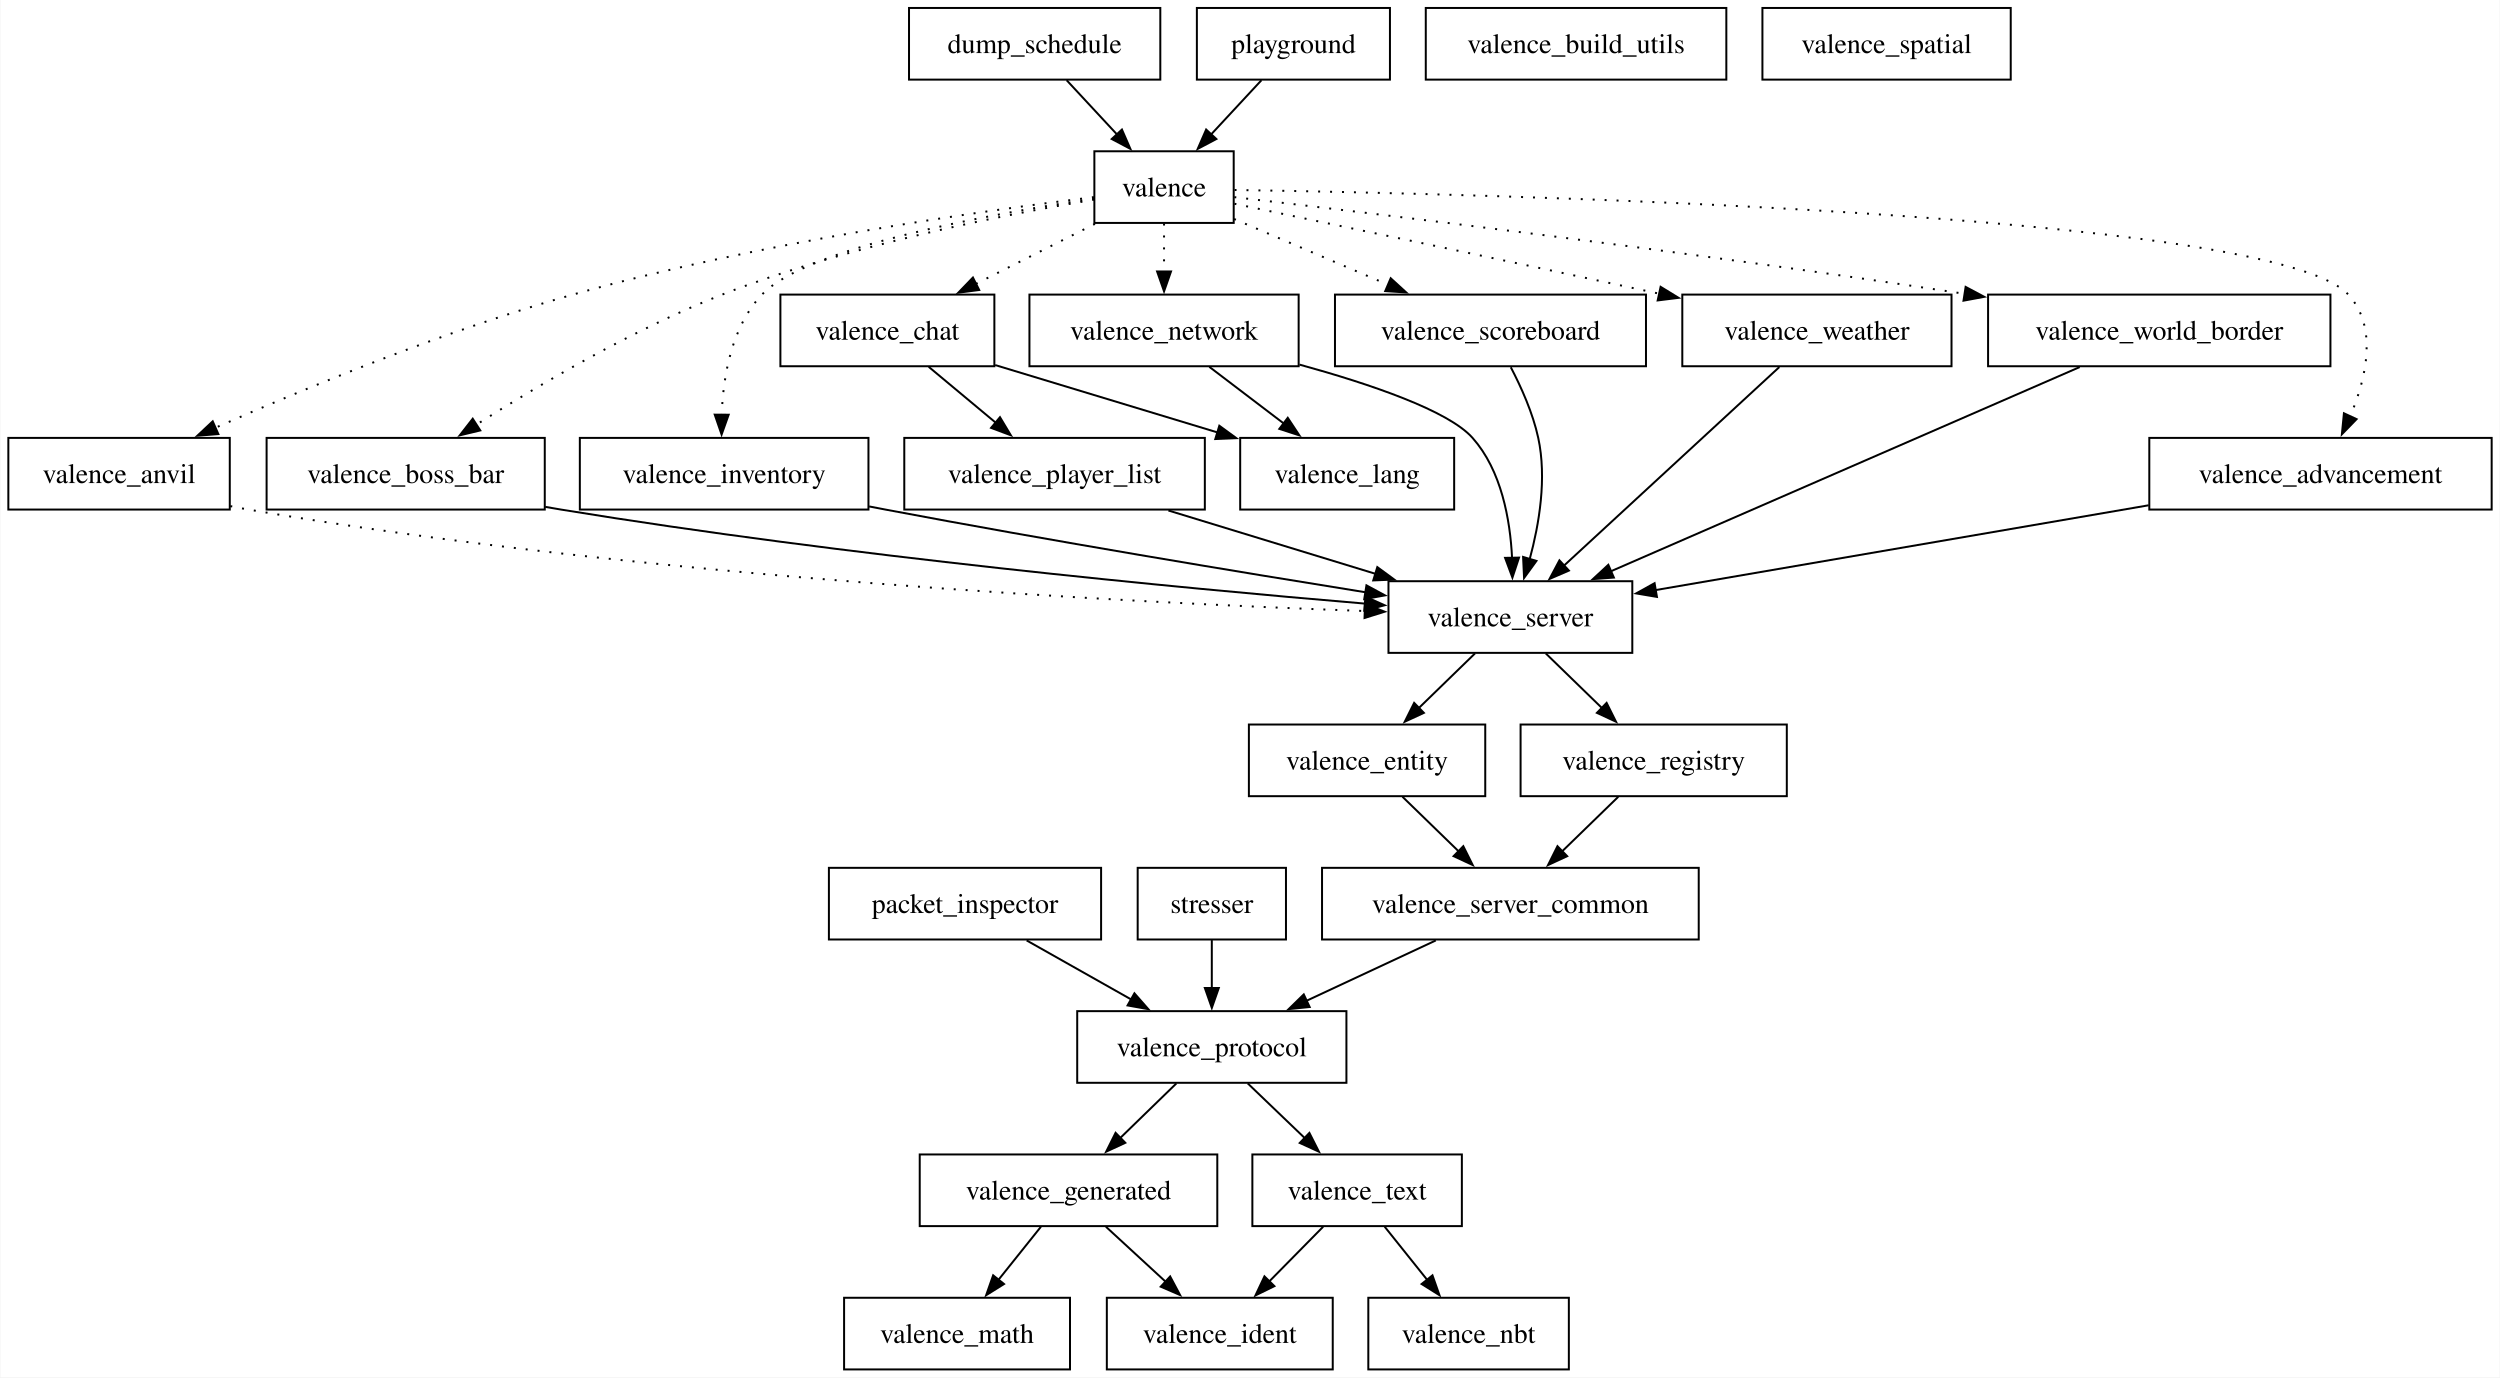
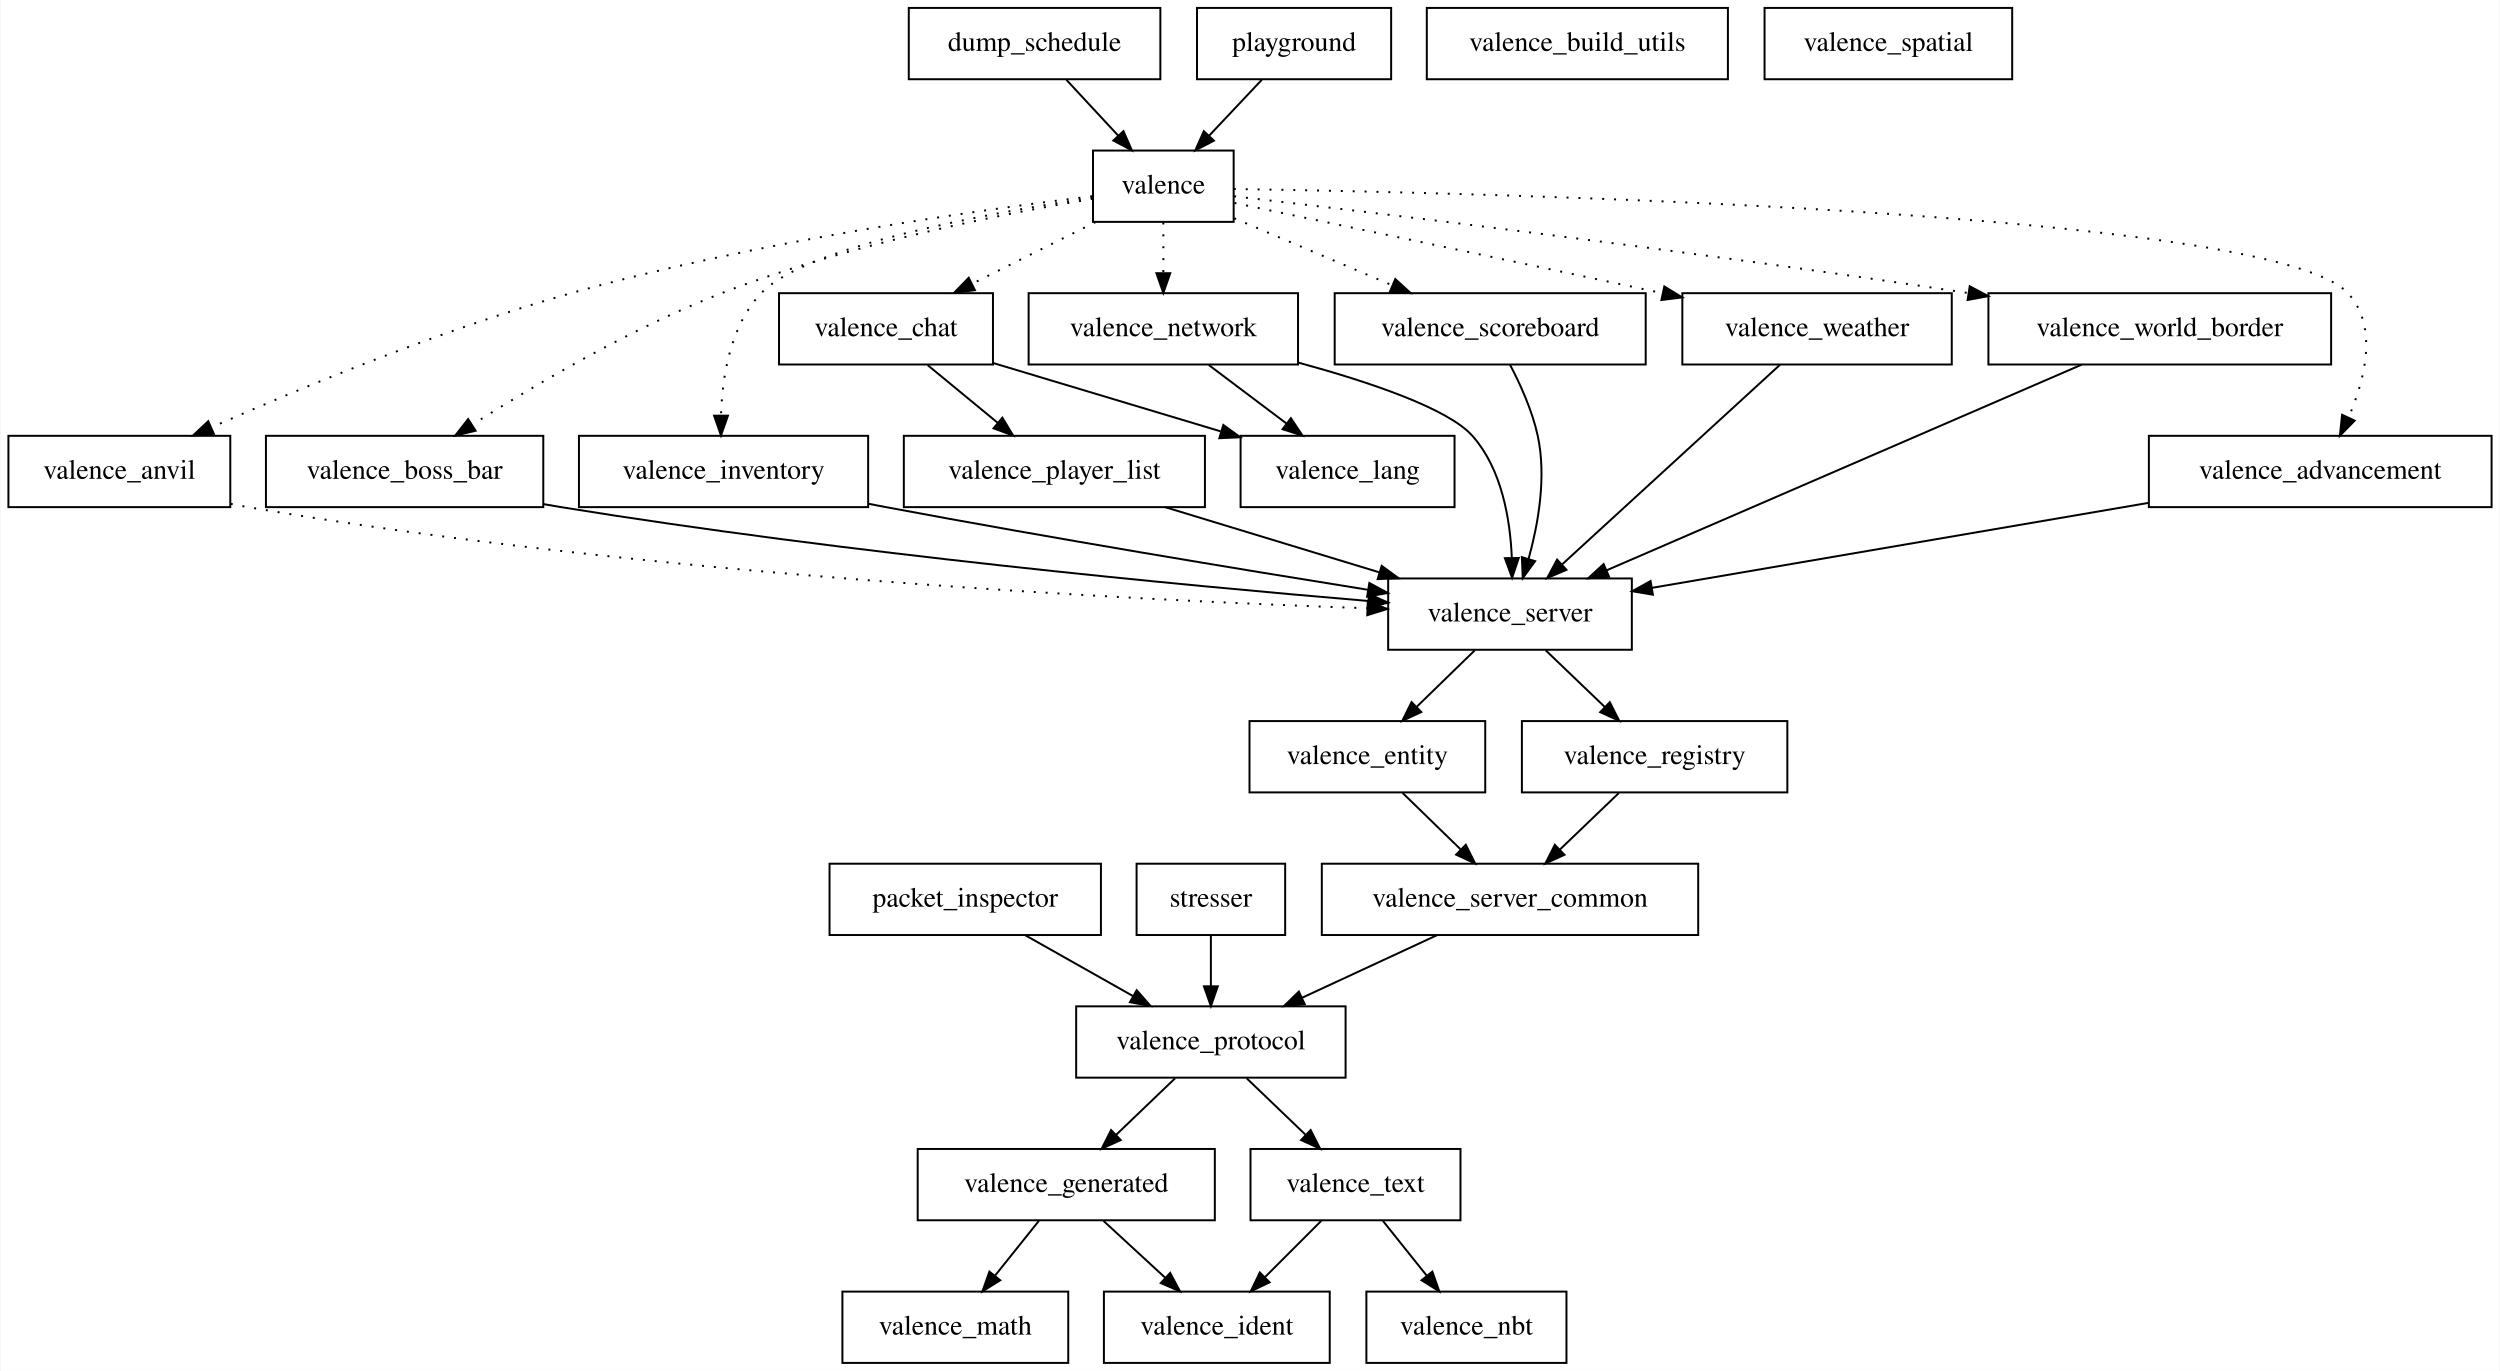
- <svg xmlns="http://www.w3.org/2000/svg" width="1256pt" height="692pt" viewBox="0.00 0.00 1255.62 692.00">
+ <svg xmlns="http://www.w3.org/2000/svg" width="1262pt" height="692pt" viewBox="0.00 0.00 1261.50 692.00">
  <g id="graph0" class="graph" transform="scale(1 1) rotate(0) translate(4 688)">
-     <polygon fill="white" stroke="none" points="-4,4 -4,-688 1251.62,-688 1251.62,4 -4,4" />
+     <polygon fill="white" stroke="transparent" points="-4,4 -4,-688 1257.5,-688 1257.5,4 -4,4" />
    <g id="node1" class="node">
-       <polygon fill="none" stroke="black" points="1247.62,-468 1075.62,-468 1075.62,-432 1247.62,-432 1247.62,-468" />
-       <text text-anchor="middle" x="1161.62" y="-445.32" font-family="Times,serif" font-size="14.00">valence_advancement</text>
+       <polygon fill="none" stroke="black" points="1253.5,-468 1080.5,-468 1080.5,-432 1253.5,-432 1253.5,-468" />
+       <text text-anchor="middle" x="1167" y="-446.3" font-family="Times,serif" font-size="14.00">valence_advancement</text>
    </g>
    <g id="node2" class="node">
-       <polygon fill="none" stroke="black" points="815.88,-396 693.38,-396 693.38,-360 815.88,-360 815.88,-396" />
-       <text text-anchor="middle" x="754.62" y="-373.32" font-family="Times,serif" font-size="14.00">valence_server</text>
+       <polygon fill="none" stroke="black" points="819.5,-396 696.5,-396 696.5,-360 819.5,-360 819.5,-396" />
+       <text text-anchor="middle" x="758" y="-374.3" font-family="Times,serif" font-size="14.00">valence_server</text>
    </g>
    <g id="edge1" class="edge">
-       <path fill="none" stroke="black" d="M1075.31,-434.15C1001.71,-421.5 897.07,-403.5 827.58,-391.55" />
-       <polygon fill="black" stroke="black" points="828.26,-388.11 817.81,-389.87 827.07,-395.01 828.26,-388.11" />
+       <path fill="none" stroke="black" d="M1080.26,-434.15C1005.73,-421.4 899.53,-403.22 829.71,-391.27" />
+       <polygon fill="black" stroke="black" points="830.13,-387.79 819.68,-389.56 828.95,-394.69 830.13,-387.79" />
    </g>
    <g id="node3" class="node">
-       <polygon fill="none" stroke="black" points="742,-324 623.25,-324 623.25,-288 742,-288 742,-324" />
-       <text text-anchor="middle" x="682.62" y="-301.32" font-family="Times,serif" font-size="14.00">valence_entity</text>
+       <polygon fill="none" stroke="black" points="745.5,-324 626.5,-324 626.5,-288 745.5,-288 745.5,-324" />
+       <text text-anchor="middle" x="686" y="-302.3" font-family="Times,serif" font-size="14.00">valence_entity</text>
    </g>
    <g id="edge2" class="edge">
-       <path fill="none" stroke="black" d="M736.83,-359.7C728.35,-351.45 718.04,-341.43 708.69,-332.35" />
-       <polygon fill="black" stroke="black" points="711.16,-329.86 701.55,-325.4 706.28,-334.88 711.16,-329.86" />
+       <path fill="none" stroke="black" d="M740.2,-359.7C731.4,-351.14 720.62,-340.66 711,-331.3" />
+       <polygon fill="black" stroke="black" points="713.2,-328.57 703.59,-324.1 708.32,-333.58 713.2,-328.57" />
    </g>
    <g id="node4" class="node">
-       <polygon fill="none" stroke="black" points="893.5,-324 759.75,-324 759.75,-288 893.5,-288 893.5,-324" />
-       <text text-anchor="middle" x="826.62" y="-301.32" font-family="Times,serif" font-size="14.00">valence_registry</text>
+       <polygon fill="none" stroke="black" points="898,-324 764,-324 764,-288 898,-288 898,-324" />
+       <text text-anchor="middle" x="831" y="-302.3" font-family="Times,serif" font-size="14.00">valence_registry</text>
    </g>
    <g id="edge3" class="edge">
-       <path fill="none" stroke="black" d="M772.42,-359.7C780.9,-351.45 791.21,-341.43 800.56,-332.35" />
-       <polygon fill="black" stroke="black" points="802.97,-334.88 807.7,-325.4 798.09,-329.86 802.97,-334.88" />
+       <path fill="none" stroke="black" d="M776.04,-359.7C785.06,-351.05 796.12,-340.45 805.94,-331.03" />
+       <polygon fill="black" stroke="black" points="808.37,-333.55 813.16,-324.1 803.52,-328.5 808.37,-333.55" />
    </g>
    <g id="node5" class="node">
-       <polygon fill="none" stroke="black" points="849.25,-252 660,-252 660,-216 849.25,-216 849.25,-252" />
-       <text text-anchor="middle" x="754.62" y="-229.32" font-family="Times,serif" font-size="14.00">valence_server_common</text>
+       <polygon fill="none" stroke="black" points="853,-252 663,-252 663,-216 853,-216 853,-252" />
+       <text text-anchor="middle" x="758" y="-230.3" font-family="Times,serif" font-size="14.00">valence_server_common</text>
    </g>
    <g id="edge4" class="edge">
-       <path fill="none" stroke="black" d="M700.42,-287.7C708.9,-279.45 719.21,-269.43 728.56,-260.35" />
-       <polygon fill="black" stroke="black" points="730.97,-262.88 735.7,-253.4 726.09,-257.86 730.97,-262.88" />
+       <path fill="none" stroke="black" d="M703.8,-287.7C712.6,-279.14 723.38,-268.66 733,-259.3" />
+       <polygon fill="black" stroke="black" points="735.68,-261.58 740.41,-252.1 730.8,-256.57 735.68,-261.58" />
    </g>
    <g id="edge12" class="edge">
-       <path fill="none" stroke="black" d="M808.83,-287.7C800.35,-279.45 790.04,-269.43 780.69,-260.35" />
-       <polygon fill="black" stroke="black" points="783.16,-257.86 773.55,-253.4 778.28,-262.88 783.16,-257.86" />
+       <path fill="none" stroke="black" d="M812.96,-287.7C803.94,-279.05 792.88,-268.45 783.06,-259.03" />
+       <polygon fill="black" stroke="black" points="785.48,-256.5 775.84,-252.1 780.63,-261.55 785.48,-256.5" />
    </g>
    <g id="node9" class="node">
-       <polygon fill="none" stroke="black" points="672.25,-180 537,-180 537,-144 672.25,-144 672.25,-180" />
-       <text text-anchor="middle" x="604.62" y="-157.32" font-family="Times,serif" font-size="14.00">valence_protocol</text>
+       <polygon fill="none" stroke="black" points="675,-180 539,-180 539,-144 675,-144 675,-180" />
+       <text text-anchor="middle" x="607" y="-158.3" font-family="Times,serif" font-size="14.00">valence_protocol</text>
    </g>
    <g id="edge11" class="edge">
-       <path fill="none" stroke="black" d="M717.16,-215.52C697.49,-206.34 673.17,-194.99 652.19,-185.2" />
-       <polygon fill="black" stroke="black" points="653.79,-182.08 643.24,-181.02 650.82,-188.42 653.79,-182.08" />
+       <path fill="none" stroke="black" d="M721.06,-215.88C700.51,-206.35 674.75,-194.41 652.91,-184.28" />
+       <polygon fill="black" stroke="black" points="654.36,-181.1 643.82,-180.07 651.42,-187.45 654.36,-181.1" />
    </g>
    <g id="node6" class="node">
-       <polygon fill="none" stroke="black" points="533.38,-36 419.88,-36 419.88,0 533.38,0 533.38,-36" />
-       <text text-anchor="middle" x="476.62" y="-13.32" font-family="Times,serif" font-size="14.00">valence_math</text>
+       <polygon fill="none" stroke="black" points="535,-36 421,-36 421,0 535,0 535,-36" />
+       <text text-anchor="middle" x="478" y="-14.3" font-family="Times,serif" font-size="14.00">valence_math</text>
    </g>
    <g id="node7" class="node">
-       <polygon fill="none" stroke="black" points="784,-36 683.25,-36 683.25,0 784,0 784,-36" />
-       <text text-anchor="middle" x="733.62" y="-13.32" font-family="Times,serif" font-size="14.00">valence_nbt</text>
+       <polygon fill="none" stroke="black" points="786.5,-36 685.5,-36 685.5,0 786.5,0 786.5,-36" />
+       <text text-anchor="middle" x="736" y="-14.3" font-family="Times,serif" font-size="14.00">valence_nbt</text>
    </g>
    <g id="node8" class="node">
-       <polygon fill="none" stroke="black" points="665.38,-36 551.88,-36 551.88,0 665.38,0 665.38,-36" />
-       <text text-anchor="middle" x="608.62" y="-13.32" font-family="Times,serif" font-size="14.00">valence_ident</text>
+       <polygon fill="none" stroke="black" points="667,-36 553,-36 553,0 667,0 667,-36" />
+       <text text-anchor="middle" x="610" y="-14.3" font-family="Times,serif" font-size="14.00">valence_ident</text>
    </g>
    <g id="node10" class="node">
-       <polygon fill="none" stroke="black" points="607.38,-108 457.88,-108 457.88,-72 607.38,-72 607.38,-108" />
-       <text text-anchor="middle" x="532.62" y="-85.33" font-family="Times,serif" font-size="14.00">valence_generated</text>
+       <polygon fill="none" stroke="black" points="609,-108 459,-108 459,-72 609,-72 609,-108" />
+       <text text-anchor="middle" x="534" y="-86.3" font-family="Times,serif" font-size="14.00">valence_generated</text>
    </g>
    <g id="edge5" class="edge">
-       <path fill="none" stroke="black" d="M586.83,-143.7C578.35,-135.45 568.04,-125.43 558.69,-116.35" />
-       <polygon fill="black" stroke="black" points="561.16,-113.86 551.55,-109.4 556.28,-118.88 561.16,-113.86" />
+       <path fill="none" stroke="black" d="M588.96,-143.7C579.94,-135.05 568.88,-124.45 559.06,-115.03" />
+       <polygon fill="black" stroke="black" points="561.48,-112.5 551.84,-108.1 556.63,-117.55 561.48,-112.5" />
    </g>
    <g id="node11" class="node">
-       <polygon fill="none" stroke="black" points="730.25,-108 625,-108 625,-72 730.25,-72 730.25,-108" />
-       <text text-anchor="middle" x="677.62" y="-85.33" font-family="Times,serif" font-size="14.00">valence_text</text>
+       <polygon fill="none" stroke="black" points="733,-108 627,-108 627,-72 733,-72 733,-108" />
+       <text text-anchor="middle" x="680" y="-86.3" font-family="Times,serif" font-size="14.00">valence_text</text>
    </g>
    <g id="edge6" class="edge">
-       <path fill="none" stroke="black" d="M622.67,-143.7C631.36,-135.37 641.94,-125.22 651.48,-116.07" />
-       <polygon fill="black" stroke="black" points="653.65,-118.84 658.44,-109.39 648.8,-113.79 653.65,-118.84" />
+       <path fill="none" stroke="black" d="M625.04,-143.7C634.06,-135.05 645.12,-124.45 654.94,-115.03" />
+       <polygon fill="black" stroke="black" points="657.37,-117.55 662.16,-108.1 652.52,-112.5 657.37,-117.55" />
    </g>
    <g id="edge7" class="edge">
-       <path fill="none" stroke="black" d="M518.78,-71.7C512.34,-63.64 504.54,-53.89 497.41,-44.98" />
-       <polygon fill="black" stroke="black" points="500.23,-42.91 491.25,-37.29 494.77,-47.28 500.23,-42.91" />
+       <path fill="none" stroke="black" d="M520.16,-71.7C513.51,-63.39 505.42,-53.28 498.11,-44.14" />
+       <polygon fill="black" stroke="black" points="500.66,-41.73 491.68,-36.1 495.2,-46.1 500.66,-41.73" />
    </g>
    <g id="edge8" class="edge">
-       <path fill="none" stroke="black" d="M551.41,-71.7C560.45,-63.37 571.47,-53.22 581.41,-44.07" />
-       <polygon fill="black" stroke="black" points="583.69,-46.72 588.68,-37.37 578.95,-41.57 583.69,-46.72" />
+       <path fill="none" stroke="black" d="M552.79,-71.7C562.17,-63.05 573.68,-52.45 583.91,-43.03" />
+       <polygon fill="black" stroke="black" points="586.45,-45.45 591.43,-36.1 581.7,-40.3 586.45,-45.45" />
    </g>
    <g id="edge9" class="edge">
-       <path fill="none" stroke="black" d="M691.47,-71.7C697.91,-63.64 705.71,-53.89 712.84,-44.98" />
-       <polygon fill="black" stroke="black" points="715.48,-47.28 719,-37.29 710.02,-42.91 715.48,-47.28" />
+       <path fill="none" stroke="black" d="M693.84,-71.7C700.49,-63.39 708.58,-53.28 715.89,-44.14" />
+       <polygon fill="black" stroke="black" points="718.8,-46.1 722.32,-36.1 713.34,-41.73 718.8,-46.1" />
    </g>
    <g id="edge10" class="edge">
-       <path fill="none" stroke="black" d="M660.57,-71.7C652.38,-63.39 642.41,-53.28 633.41,-44.14" />
-       <polygon fill="black" stroke="black" points="636.06,-41.85 626.55,-37.18 631.07,-46.76 636.06,-41.85" />
+       <path fill="none" stroke="black" d="M662.7,-71.7C654.14,-63.14 643.66,-52.66 634.3,-43.3" />
+       <polygon fill="black" stroke="black" points="636.65,-40.7 627.1,-36.1 631.7,-45.65 636.65,-40.7" />
    </g>
    <g id="node12" class="node">
-       <polygon fill="none" stroke="black" points="863.12,-684 712.12,-684 712.12,-648 863.12,-648 863.12,-684" />
-       <text text-anchor="middle" x="787.62" y="-661.33" font-family="Times,serif" font-size="14.00">valence_build_utils</text>
+       <polygon fill="none" stroke="black" points="868,-684 716,-684 716,-648 868,-648 868,-684" />
+       <text text-anchor="middle" x="792" y="-662.3" font-family="Times,serif" font-size="14.00">valence_build_utils</text>
    </g>
    <g id="node13" class="node">
-       <polygon fill="none" stroke="black" points="111.25,-468 0,-468 0,-432 111.25,-432 111.25,-468" />
-       <text text-anchor="middle" x="55.62" y="-445.32" font-family="Times,serif" font-size="14.00">valence_anvil</text>
+       <polygon fill="none" stroke="black" points="112,-468 0,-468 0,-432 112,-432 112,-468" />
+       <text text-anchor="middle" x="56" y="-446.3" font-family="Times,serif" font-size="14.00">valence_anvil</text>
    </g>
    <g id="edge13" class="edge">
-       <path fill="none" stroke="black" stroke-dasharray="1,5" d="M111.51,-433.73C114.58,-433.1 117.64,-432.51 120.62,-432 321.86,-397.54 563.03,-385.21 681.55,-381.02" />
-       <polygon fill="black" stroke="black" points="681.59,-384.52 691.47,-380.68 681.35,-377.53 681.59,-384.52" />
+       <path fill="none" stroke="black" stroke-dasharray="1,5" d="M112.24,-433.66C115.19,-433.05 118.13,-432.49 121,-432 324.01,-397.28 567.46,-385.04 686.02,-380.94" />
+       <polygon fill="black" stroke="black" points="686.19,-384.44 696.06,-380.6 685.95,-377.44 686.19,-384.44" />
    </g>
    <g id="node14" class="node">
-       <polygon fill="none" stroke="black" points="269.5,-468 129.75,-468 129.75,-432 269.5,-432 269.5,-468" />
-       <text text-anchor="middle" x="199.62" y="-445.32" font-family="Times,serif" font-size="14.00">valence_boss_bar</text>
+       <polygon fill="none" stroke="black" points="270,-468 130,-468 130,-432 270,-432 270,-468" />
+       <text text-anchor="middle" x="200" y="-446.3" font-family="Times,serif" font-size="14.00">valence_boss_bar</text>
    </g>
    <g id="edge14" class="edge">
-       <path fill="none" stroke="black" d="M269.72,-433.36C272.38,-432.88 275.03,-432.43 277.62,-432 419.9,-408.66 587.76,-392.66 681.63,-384.74" />
-       <polygon fill="black" stroke="black" points="681.8,-388.23 691.47,-383.91 681.21,-381.26 681.8,-388.23" />
+       <path fill="none" stroke="black" d="M270.14,-433.52C273.13,-432.98 276.09,-432.47 279,-432 422.68,-408.65 592.3,-392.56 686.24,-384.65" />
+       <polygon fill="black" stroke="black" points="686.81,-388.11 696.48,-383.79 686.23,-381.14 686.81,-388.11" />
    </g>
    <g id="node15" class="node">
-       <polygon fill="none" stroke="black" points="495.38,-540 387.88,-540 387.88,-504 495.38,-504 495.38,-540" />
-       <text text-anchor="middle" x="441.62" y="-517.33" font-family="Times,serif" font-size="14.00">valence_chat</text>
+       <polygon fill="none" stroke="black" points="497,-540 389,-540 389,-504 497,-504 497,-540" />
+       <text text-anchor="middle" x="443" y="-518.3" font-family="Times,serif" font-size="14.00">valence_chat</text>
    </g>
    <g id="node16" class="node">
-       <polygon fill="none" stroke="black" points="726.38,-468 618.88,-468 618.88,-432 726.38,-432 726.38,-468" />
-       <text text-anchor="middle" x="672.62" y="-445.32" font-family="Times,serif" font-size="14.00">valence_lang</text>
+       <polygon fill="none" stroke="black" points="730,-468 622,-468 622,-432 730,-432 730,-468" />
+       <text text-anchor="middle" x="676" y="-446.3" font-family="Times,serif" font-size="14.00">valence_lang</text>
    </g>
    <g id="edge15" class="edge">
-       <path fill="none" stroke="black" d="M495.78,-504.59C529.26,-494.44 572.42,-481.37 607.72,-470.67" />
-       <polygon fill="black" stroke="black" points="608.4,-474.12 616.96,-467.87 606.37,-467.42 608.4,-474.12" />
+       <path fill="none" stroke="black" d="M497.04,-504.76C531.32,-494.46 575.85,-481.09 611.92,-470.25" />
+       <polygon fill="black" stroke="black" points="613.28,-473.5 621.85,-467.27 611.27,-466.79 613.28,-473.5" />
    </g>
    <g id="node17" class="node">
-       <polygon fill="none" stroke="black" points="601.12,-468 450.12,-468 450.12,-432 601.12,-432 601.12,-468" />
-       <text text-anchor="middle" x="525.62" y="-445.32" font-family="Times,serif" font-size="14.00">valence_player_list</text>
+       <polygon fill="none" stroke="black" points="604,-468 452,-468 452,-432 604,-432 604,-468" />
+       <text text-anchor="middle" x="528" y="-446.3" font-family="Times,serif" font-size="14.00">valence_player_list</text>
    </g>
    <g id="edge16" class="edge">
-       <path fill="none" stroke="black" d="M462.39,-503.7C472.59,-495.2 485.05,-484.81 496.21,-475.51" />
-       <polygon fill="black" stroke="black" points="498.2,-478.41 503.65,-469.32 493.72,-473.03 498.2,-478.41" />
+       <path fill="none" stroke="black" d="M464.01,-503.7C474.72,-494.88 487.89,-484.03 499.5,-474.47" />
+       <polygon fill="black" stroke="black" points="501.74,-477.16 507.23,-468.1 497.29,-471.76 501.74,-477.16" />
    </g>
    <g id="edge17" class="edge">
-       <path fill="none" stroke="black" d="M582.82,-431.52C614.36,-421.88 653.72,-409.84 686.8,-399.73" />
-       <polygon fill="black" stroke="black" points="687.77,-403.09 696.31,-396.82 685.73,-396.4 687.77,-403.09" />
+       <path fill="none" stroke="black" d="M583.97,-431.97C616.53,-422.06 657.74,-409.51 691.89,-399.12" />
+       <polygon fill="black" stroke="black" points="693.23,-402.37 701.78,-396.11 691.19,-395.67 693.23,-402.37" />
    </g>
    <g id="node18" class="node">
-       <polygon fill="none" stroke="black" points="432.12,-468 287.12,-468 287.12,-432 432.12,-432 432.12,-468" />
-       <text text-anchor="middle" x="359.62" y="-445.32" font-family="Times,serif" font-size="14.00">valence_inventory</text>
+       <polygon fill="none" stroke="black" points="434,-468 288,-468 288,-432 434,-432 434,-468" />
+       <text text-anchor="middle" x="361" y="-446.3" font-family="Times,serif" font-size="14.00">valence_inventory</text>
    </g>
    <g id="edge18" class="edge">
-       <path fill="none" stroke="black" d="M432.46,-433.57C435.21,-433.03 437.94,-432.51 440.62,-432 523.13,-416.39 618.26,-400.64 681.99,-390.42" />
-       <polygon fill="black" stroke="black" points="682.31,-393.92 691.63,-388.88 681.2,-387 682.31,-393.92" />
+       <path fill="none" stroke="black" d="M434.29,-433.66C437.23,-433.09 440.14,-432.54 443,-432 526.3,-416.36 622.4,-400.51 686.33,-390.27" />
+       <polygon fill="black" stroke="black" points="686.99,-393.71 696.31,-388.67 685.88,-386.8 686.99,-393.71" />
    </g>
    <g id="node19" class="node">
-       <polygon fill="none" stroke="black" points="648.25,-540 513,-540 513,-504 648.25,-504 648.25,-540" />
-       <text text-anchor="middle" x="580.62" y="-517.33" font-family="Times,serif" font-size="14.00">valence_network</text>
+       <polygon fill="none" stroke="black" points="651,-540 515,-540 515,-504 651,-504 651,-540" />
+       <text text-anchor="middle" x="583" y="-518.3" font-family="Times,serif" font-size="14.00">valence_network</text>
    </g>
    <g id="edge19" class="edge">
-       <path fill="none" stroke="black" d="M648.65,-504.83C684.49,-494.97 723.5,-481.67 735.62,-468 750.15,-451.64 754.52,-426.94 755.47,-407.71" />
-       <polygon fill="black" stroke="black" points="758.97,-407.86 755.65,-397.8 751.97,-407.73 758.97,-407.86" />
+       <path fill="none" stroke="black" d="M651.03,-504.99C687.22,-495.14 726.74,-481.79 739,-468 753.88,-451.26 758.11,-425.77 758.92,-406.36" />
+       <polygon fill="black" stroke="black" points="762.42,-406.34 759.06,-396.29 755.42,-406.24 762.42,-406.34" />
    </g>
    <g id="edge20" class="edge">
-       <path fill="none" stroke="black" d="M603.37,-503.7C614.65,-495.11 628.46,-484.61 640.77,-475.24" />
-       <polygon fill="black" stroke="black" points="642.78,-478.1 648.62,-469.26 638.54,-472.53 642.78,-478.1" />
+       <path fill="none" stroke="black" d="M605.99,-503.7C617.81,-494.8 632.39,-483.82 645.18,-474.2" />
+       <polygon fill="black" stroke="black" points="647.39,-476.91 653.28,-468.1 643.18,-471.32 647.39,-476.91" />
    </g>
    <g id="node20" class="node">
-       <polygon fill="none" stroke="black" points="822.75,-540 666.5,-540 666.5,-504 822.75,-504 822.75,-540" />
-       <text text-anchor="middle" x="744.62" y="-517.33" font-family="Times,serif" font-size="14.00">valence_scoreboard</text>
+       <polygon fill="none" stroke="black" points="826.5,-540 669.5,-540 669.5,-504 826.5,-504 826.5,-540" />
+       <text text-anchor="middle" x="748" y="-518.3" font-family="Times,serif" font-size="14.00">valence_scoreboard</text>
    </g>
    <g id="edge21" class="edge">
-       <path fill="none" stroke="black" d="M754.83,-503.5C760.08,-493.47 765.94,-480.44 768.62,-468 772.99,-447.78 769.11,-424.7 764.34,-407.11" />
-       <polygon fill="black" stroke="black" points="767.72,-406.2 761.5,-397.62 761.01,-408.2 767.72,-406.2" />
+       <path fill="none" stroke="black" d="M757.95,-503.98C763.27,-493.89 769.27,-480.64 772,-468 776.47,-447.3 772.29,-423.59 767.37,-405.85" />
+       <polygon fill="black" stroke="black" points="770.68,-404.73 764.44,-396.17 763.98,-406.75 770.68,-404.73" />
    </g>
    <g id="node21" class="node">
-       <polygon fill="none" stroke="black" points="1006,-684 881.25,-684 881.25,-648 1006,-648 1006,-684" />
-       <text text-anchor="middle" x="943.62" y="-661.33" font-family="Times,serif" font-size="14.00">valence_spatial</text>
+       <polygon fill="none" stroke="black" points="1011.5,-684 886.5,-684 886.5,-648 1011.5,-648 1011.5,-684" />
+       <text text-anchor="middle" x="949" y="-662.3" font-family="Times,serif" font-size="14.00">valence_spatial</text>
    </g>
    <g id="node22" class="node">
-       <polygon fill="none" stroke="black" points="976.25,-540 841,-540 841,-504 976.25,-504 976.25,-540" />
-       <text text-anchor="middle" x="908.62" y="-517.33" font-family="Times,serif" font-size="14.00">valence_weather</text>
+       <polygon fill="none" stroke="black" points="981,-540 845,-540 845,-504 981,-504 981,-540" />
+       <text text-anchor="middle" x="913" y="-518.3" font-family="Times,serif" font-size="14.00">valence_weather</text>
    </g>
    <g id="edge22" class="edge">
-       <path fill="none" stroke="black" d="M889.74,-503.59C862.58,-478.54 812.34,-432.22 781.37,-403.66" />
-       <polygon fill="black" stroke="black" points="784.02,-401.34 774.29,-397.14 779.27,-406.49 784.02,-401.34" />
+       <path fill="none" stroke="black" d="M894.3,-503.87C866.84,-478.71 815.47,-431.65 784.24,-403.04" />
+       <polygon fill="black" stroke="black" points="786.5,-400.36 776.76,-396.19 781.77,-405.53 786.5,-400.36" />
    </g>
    <g id="node23" class="node">
-       <polygon fill="none" stroke="black" points="1166.62,-540 994.62,-540 994.62,-504 1166.62,-504 1166.62,-540" />
-       <text text-anchor="middle" x="1080.62" y="-517.33" font-family="Times,serif" font-size="14.00">valence_world_border</text>
+       <polygon fill="none" stroke="black" points="1172.5,-540 999.5,-540 999.5,-504 1172.5,-504 1172.5,-540" />
+       <text text-anchor="middle" x="1086" y="-518.3" font-family="Times,serif" font-size="14.00">valence_world_border</text>
    </g>
    <g id="edge23" class="edge">
-       <path fill="none" stroke="black" d="M1040.65,-503.59C981.3,-477.74 869.93,-429.22 805.06,-400.97" />
-       <polygon fill="black" stroke="black" points="806.62,-397.83 796.06,-397.05 803.83,-404.25 806.62,-397.83" />
+       <path fill="none" stroke="black" d="M1046.44,-503.87C986.27,-477.82 871.89,-428.3 806.7,-400.08" />
+       <polygon fill="black" stroke="black" points="808.02,-396.84 797.45,-396.08 805.24,-403.26 808.02,-396.84" />
    </g>
    <g id="node24" class="node">
-       <polygon fill="none" stroke="black" points="578.75,-684 452.5,-684 452.5,-648 578.75,-648 578.75,-684" />
-       <text text-anchor="middle" x="515.62" y="-661.33" font-family="Times,serif" font-size="14.00">dump_schedule</text>
+       <polygon fill="none" stroke="black" points="581.5,-684 454.5,-684 454.5,-648 581.5,-648 581.5,-684" />
+       <text text-anchor="middle" x="518" y="-662.3" font-family="Times,serif" font-size="14.00">dump_schedule</text>
    </g>
    <g id="node25" class="node">
-       <polygon fill="none" stroke="black" points="615.62,-612 545.62,-612 545.62,-576 615.62,-576 615.62,-612" />
-       <text text-anchor="middle" x="580.62" y="-589.33" font-family="Times,serif" font-size="14.00">valence</text>
+       <polygon fill="none" stroke="black" points="618.5,-612 547.5,-612 547.5,-576 618.5,-576 618.5,-612" />
+       <text text-anchor="middle" x="583" y="-590.3" font-family="Times,serif" font-size="14.00">valence</text>
    </g>
    <g id="edge24" class="edge">
-       <path fill="none" stroke="black" d="M531.69,-647.7C539.33,-639.47 548.6,-629.48 557.02,-620.42" />
-       <polygon fill="black" stroke="black" points="559.47,-622.92 563.71,-613.21 554.34,-618.16 559.47,-622.92" />
+       <path fill="none" stroke="black" d="M534.07,-647.7C541.94,-639.22 551.56,-628.86 560.17,-619.58" />
+       <polygon fill="black" stroke="black" points="562.88,-621.81 567.12,-612.1 557.75,-617.05 562.88,-621.81" />
    </g>
    <g id="edge25" class="edge">
-       <path fill="none" stroke="black" stroke-dasharray="1,5" d="M616.04,-592.56C738.38,-590.69 1137.74,-581.41 1175.62,-540 1190.52,-523.72 1184.75,-498.35 1176.56,-478.85" />
-       <polygon fill="black" stroke="black" points="1179.75,-477.42 1172.37,-469.82 1173.4,-480.37 1179.75,-477.42" />
+       <path fill="none" stroke="black" stroke-dasharray="1,5" d="M618.6,-592.58C741.55,-590.75 1142.91,-581.61 1181,-540 1196.34,-523.24 1189.77,-496.85 1181.21,-477.16" />
+       <polygon fill="black" stroke="black" points="1184.37,-475.65 1176.94,-468.09 1178.04,-478.63 1184.37,-475.65" />
    </g>
    <g id="edge26" class="edge">
-       <path fill="none" stroke="black" stroke-dasharray="1,5" d="M545.37,-588.98C489.24,-582.07 376.39,-566.11 283.62,-540 220.01,-522.09 149.53,-493.09 104.02,-473.09" />
-       <polygon fill="black" stroke="black" points="105.51,-469.92 94.95,-469.08 102.68,-476.33 105.51,-469.92" />
+       <path fill="none" stroke="black" stroke-dasharray="1,5" d="M547.05,-588.95C490.38,-582.05 377.14,-566.16 284,-540 219.45,-521.87 147.86,-492.28 102.43,-472.25" />
+       <polygon fill="black" stroke="black" points="103.71,-468.98 93.15,-468.12 100.86,-475.38 103.71,-468.98" />
    </g>
    <g id="edge27" class="edge">
-       <path fill="none" stroke="black" stroke-dasharray="1,5" d="M545.5,-587.7C500.96,-580.29 422.29,-564.87 358.62,-540 313.95,-522.55 266.43,-494.56 235.1,-474.63" />
-       <polygon fill="black" stroke="black" points="237.1,-471.75 226.8,-469.29 233.31,-477.64 237.1,-471.75" />
+       <path fill="none" stroke="black" stroke-dasharray="1,5" d="M547.34,-587.63C502.54,-580.19 423.8,-564.78 360,-540 314.43,-522.3 265.85,-493.74 234.34,-473.76" />
+       <polygon fill="black" stroke="black" points="235.84,-470.56 225.53,-468.11 232.06,-476.45 235.84,-470.56" />
    </g>
    <g id="edge28" class="edge">
-       <path fill="none" stroke="black" stroke-dasharray="1,5" d="M545.91,-575.52C527.78,-566.39 505.39,-555.11 486.01,-545.35" />
-       <polygon fill="black" stroke="black" points="487.76,-542.31 477.25,-540.94 484.61,-548.57 487.76,-542.31" />
+       <path fill="none" stroke="black" stroke-dasharray="1,5" d="M548.75,-575.88C529.94,-566.47 506.42,-554.71 486.33,-544.67" />
+       <polygon fill="black" stroke="black" points="487.89,-541.53 477.38,-540.19 484.76,-547.79 487.89,-541.53" />
    </g>
    <g id="edge29" class="edge">
-       <path fill="none" stroke="black" stroke-dasharray="1,5" d="M545.46,-588.26C493.89,-580.58 401.41,-563.86 378.62,-540 363.36,-524.01 359.1,-498.9 358.38,-479.43" />
-       <polygon fill="black" stroke="black" points="361.89,-479.65 358.34,-469.67 354.89,-479.69 361.89,-479.65" />
+       <path fill="none" stroke="black" stroke-dasharray="1,5" d="M547.23,-588.22C495.33,-580.55 402.84,-563.89 380,-540 364.43,-523.71 360.31,-497.96 359.72,-478.33" />
+       <polygon fill="black" stroke="black" points="363.22,-478.16 359.7,-468.16 356.22,-478.17 363.22,-478.16" />
    </g>
    <g id="edge30" class="edge">
-       <path fill="none" stroke="black" stroke-dasharray="1,5" d="M580.62,-575.7C580.62,-568.41 580.62,-559.73 580.62,-551.54" />
-       <polygon fill="black" stroke="black" points="584.13,-551.62 580.63,-541.62 577.13,-551.62 584.13,-551.62" />
+       <path fill="none" stroke="black" stroke-dasharray="1,5" d="M583,-575.7C583,-567.98 583,-558.71 583,-550.11" />
+       <polygon fill="black" stroke="black" points="586.5,-550.1 583,-540.1 579.5,-550.1 586.5,-550.1" />
    </g>
    <g id="edge31" class="edge">
-       <path fill="none" stroke="black" stroke-dasharray="1,5" d="M615.81,-577.98C638.37,-568.35 668.05,-555.68 693.23,-544.94" />
-       <polygon fill="black" stroke="black" points="694.5,-548.2 702.32,-541.06 691.75,-541.76 694.5,-548.2" />
+       <path fill="none" stroke="black" stroke-dasharray="1,5" d="M618.8,-577.81C642.19,-567.89 673.03,-554.81 698.72,-543.91" />
+       <polygon fill="black" stroke="black" points="700.09,-547.13 707.92,-540 697.35,-540.69 700.09,-547.13" />
    </g>
    <g id="edge32" class="edge">
-       <path fill="none" stroke="black" stroke-dasharray="1,5" d="M615.98,-585.64C662.5,-575.94 747.11,-558.2 829.53,-540.44" />
-       <polygon fill="black" stroke="black" points="830.1,-543.9 839.13,-538.37 828.62,-537.06 830.1,-543.9" />
+       <path fill="none" stroke="black" stroke-dasharray="1,5" d="M618.91,-585.53C667.8,-575.35 758.06,-556.48 835,-540 835.1,-539.98 835.2,-539.96 835.31,-539.93" />
+       <polygon fill="black" stroke="black" points="835.9,-543.39 844.94,-537.86 834.43,-536.54 835.9,-543.39" />
    </g>
    <g id="edge33" class="edge">
-       <path fill="none" stroke="black" stroke-dasharray="1,5" d="M615.92,-588.95C684.56,-580.94 841.11,-562.09 983.12,-540.35" />
-       <polygon fill="black" stroke="black" points="983.34,-543.86 992.69,-538.88 982.27,-536.94 983.34,-543.86" />
+       <path fill="none" stroke="black" stroke-dasharray="1,5" d="M618.74,-588.9C688,-580.84 845.57,-561.92 989.11,-540.1" />
+       <polygon fill="black" stroke="black" points="990.07,-543.49 999.42,-538.52 989.01,-536.57 990.07,-543.49" />
    </g>
    <g id="node26" class="node">
-       <polygon fill="none" stroke="black" points="549,-252 412.25,-252 412.25,-216 549,-216 549,-252" />
-       <text text-anchor="middle" x="480.62" y="-229.32" font-family="Times,serif" font-size="14.00">packet_inspector</text>
+       <polygon fill="none" stroke="black" points="551.5,-252 414.5,-252 414.5,-216 551.5,-216 551.5,-252" />
+       <text text-anchor="middle" x="483" y="-230.3" font-family="Times,serif" font-size="14.00">packet_inspector</text>
    </g>
    <g id="edge34" class="edge">
-       <path fill="none" stroke="black" d="M511.6,-215.52C527.55,-206.51 547.19,-195.42 564.31,-185.76" />
-       <polygon fill="black" stroke="black" points="565.74,-188.97 572.73,-181 562.3,-182.87 565.74,-188.97" />
+       <path fill="none" stroke="black" d="M513.33,-215.88C529.7,-206.64 550.08,-195.13 567.65,-185.21" />
+       <polygon fill="black" stroke="black" points="569.56,-188.15 576.55,-180.19 566.12,-182.06 569.56,-188.15" />
    </g>
    <g id="node27" class="node">
-       <polygon fill="none" stroke="black" points="694.12,-684 597.12,-684 597.12,-648 694.12,-648 694.12,-684" />
-       <text text-anchor="middle" x="645.62" y="-661.33" font-family="Times,serif" font-size="14.00">playground</text>
+       <polygon fill="none" stroke="black" points="698,-684 600,-684 600,-648 698,-648 698,-684" />
+       <text text-anchor="middle" x="649" y="-662.3" font-family="Times,serif" font-size="14.00">playground</text>
    </g>
    <g id="edge35" class="edge">
-       <path fill="none" stroke="black" d="M629.56,-647.7C621.92,-639.47 612.65,-629.48 604.23,-620.42" />
-       <polygon fill="black" stroke="black" points="606.91,-618.16 597.54,-613.21 601.78,-622.92 606.91,-618.16" />
+       <path fill="none" stroke="black" d="M632.69,-647.7C624.69,-639.22 614.93,-628.86 606.18,-619.58" />
+       <polygon fill="black" stroke="black" points="608.53,-616.98 599.13,-612.1 603.44,-621.78 608.53,-616.98" />
    </g>
    <g id="node28" class="node">
-       <polygon fill="none" stroke="black" points="641.88,-252 567.38,-252 567.38,-216 641.88,-216 641.88,-252" />
-       <text text-anchor="middle" x="604.62" y="-229.32" font-family="Times,serif" font-size="14.00">stresser</text>
+       <polygon fill="none" stroke="black" points="644.5,-252 569.5,-252 569.5,-216 644.5,-216 644.5,-252" />
+       <text text-anchor="middle" x="607" y="-230.3" font-family="Times,serif" font-size="14.00">stresser</text>
    </g>
    <g id="edge36" class="edge">
-       <path fill="none" stroke="black" d="M604.62,-215.7C604.62,-208.41 604.62,-199.73 604.62,-191.54" />
-       <polygon fill="black" stroke="black" points="608.13,-191.62 604.63,-181.62 601.13,-191.62 608.13,-191.62" />
+       <path fill="none" stroke="black" d="M607,-215.7C607,-207.98 607,-198.71 607,-190.11" />
+       <polygon fill="black" stroke="black" points="610.5,-190.1 607,-180.1 603.5,-190.1 610.5,-190.1" />
    </g>
  </g>
</svg>
